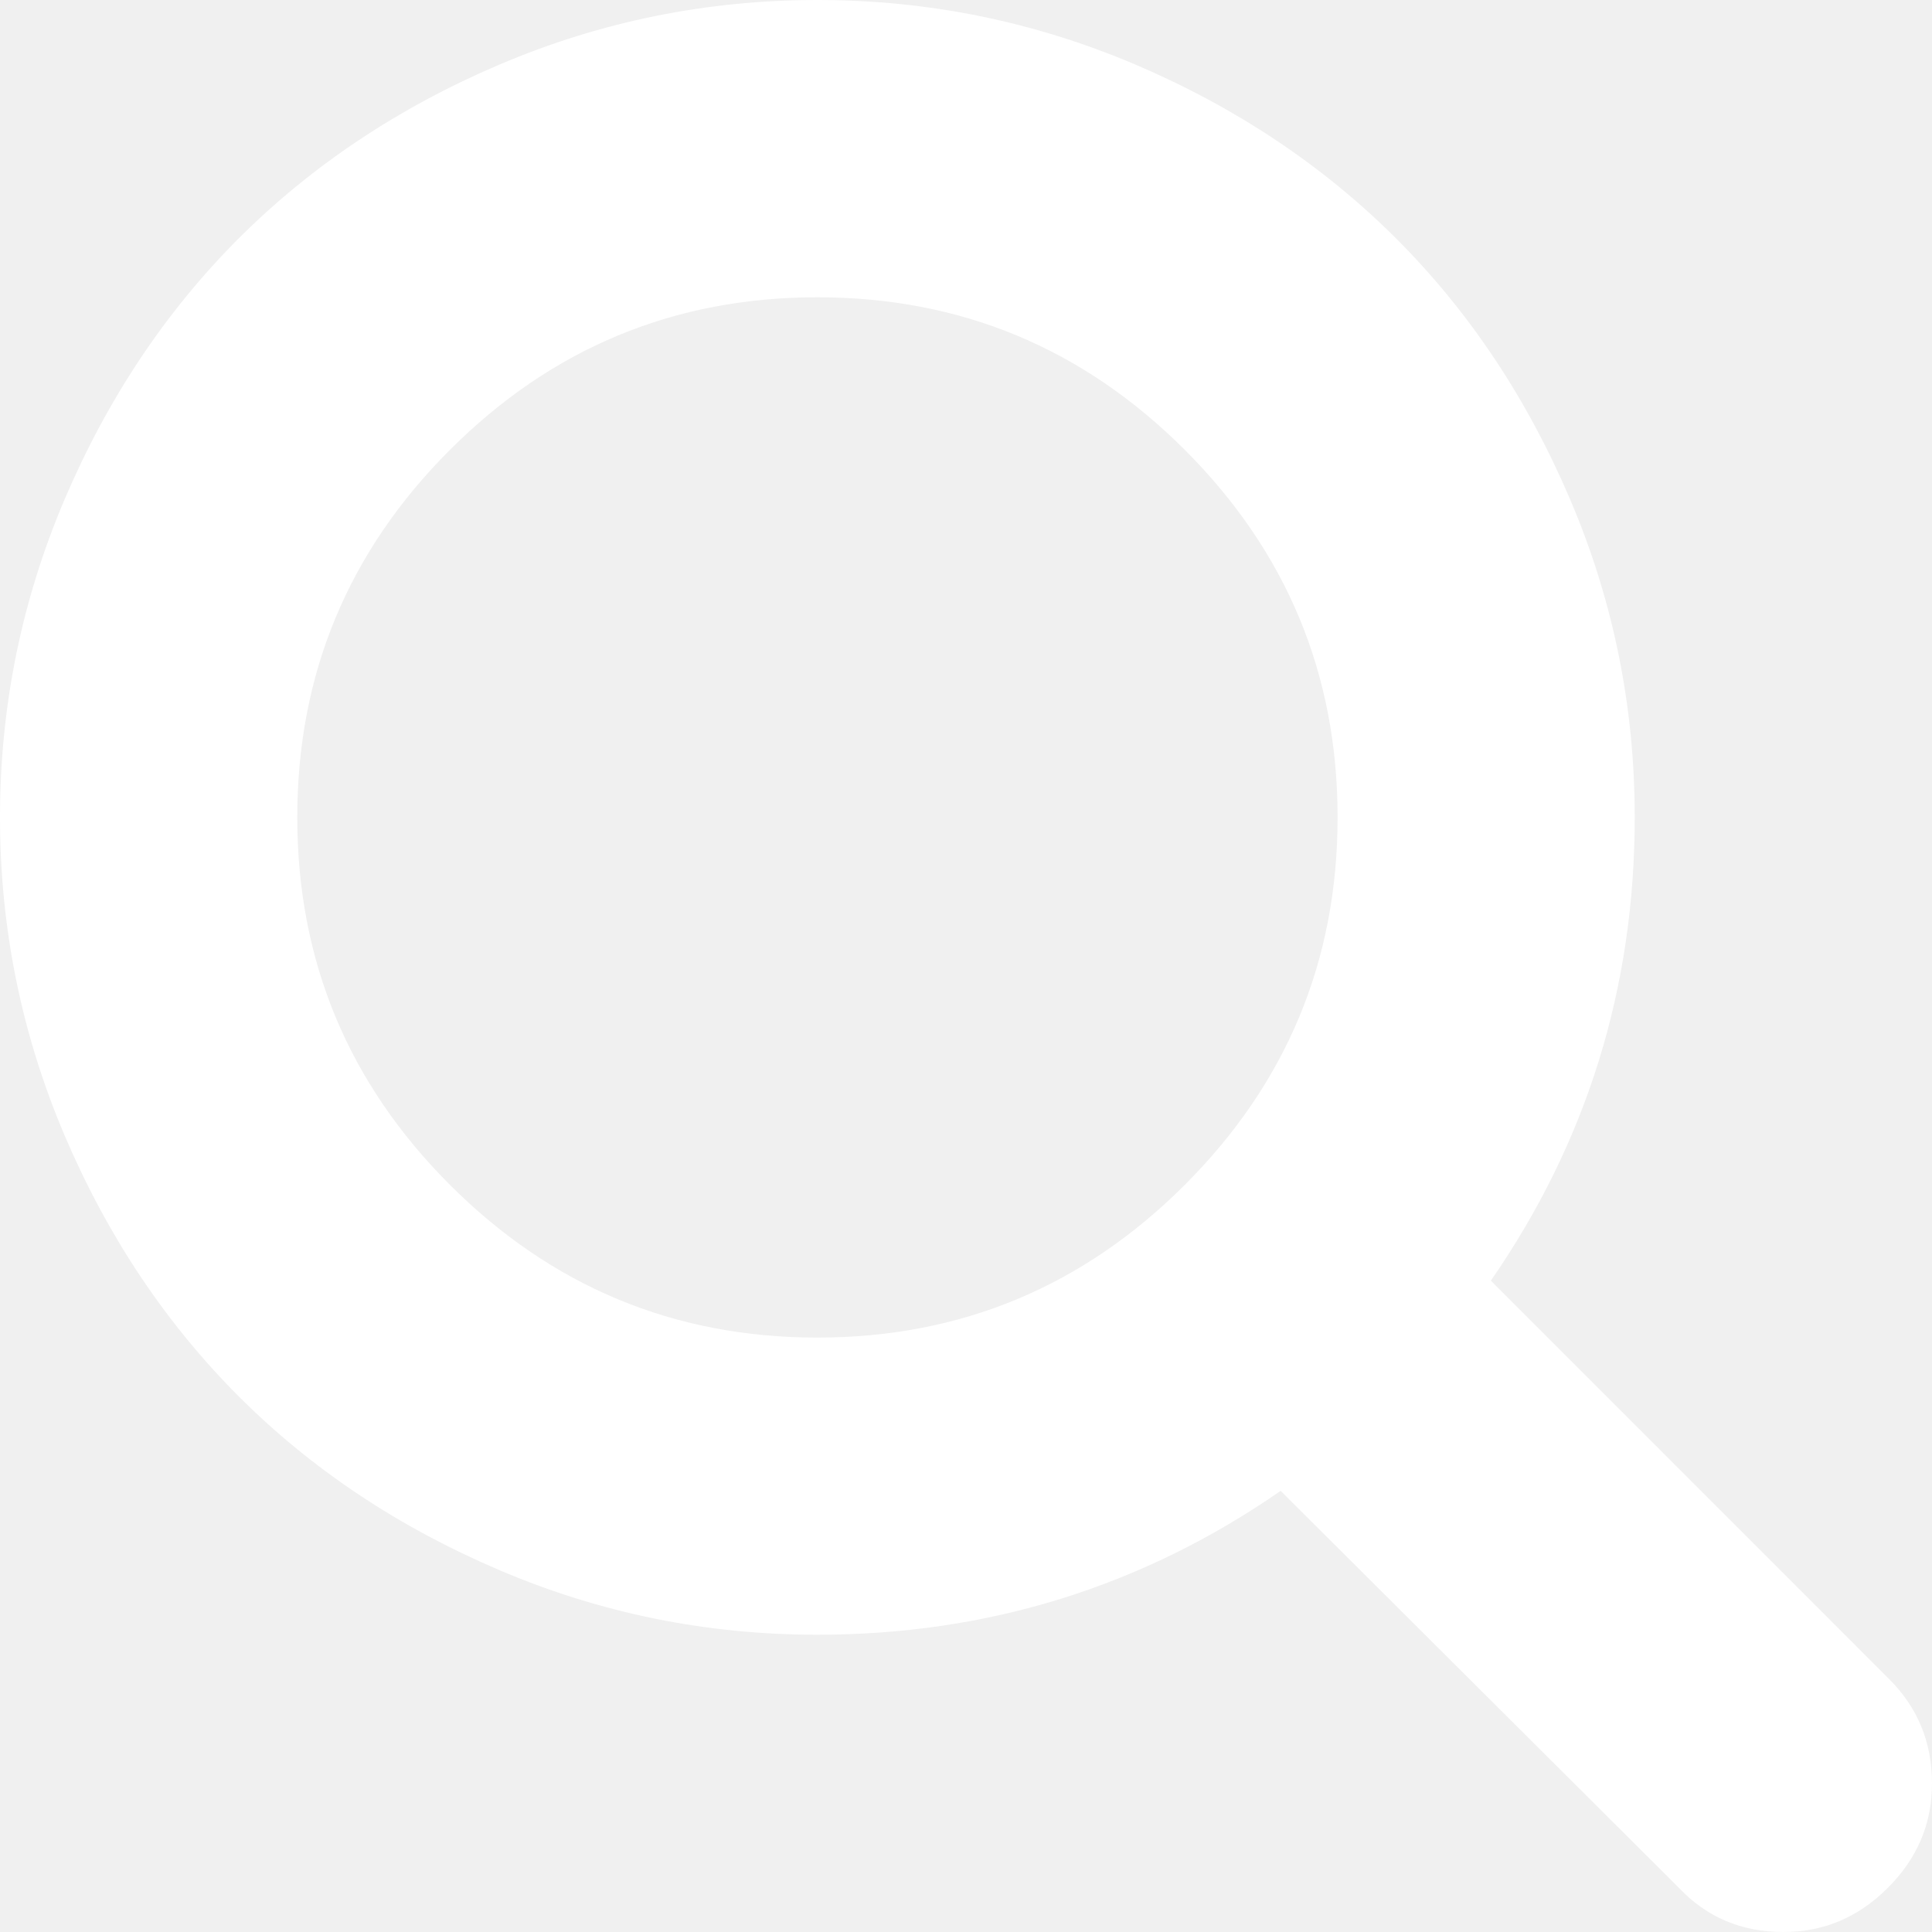
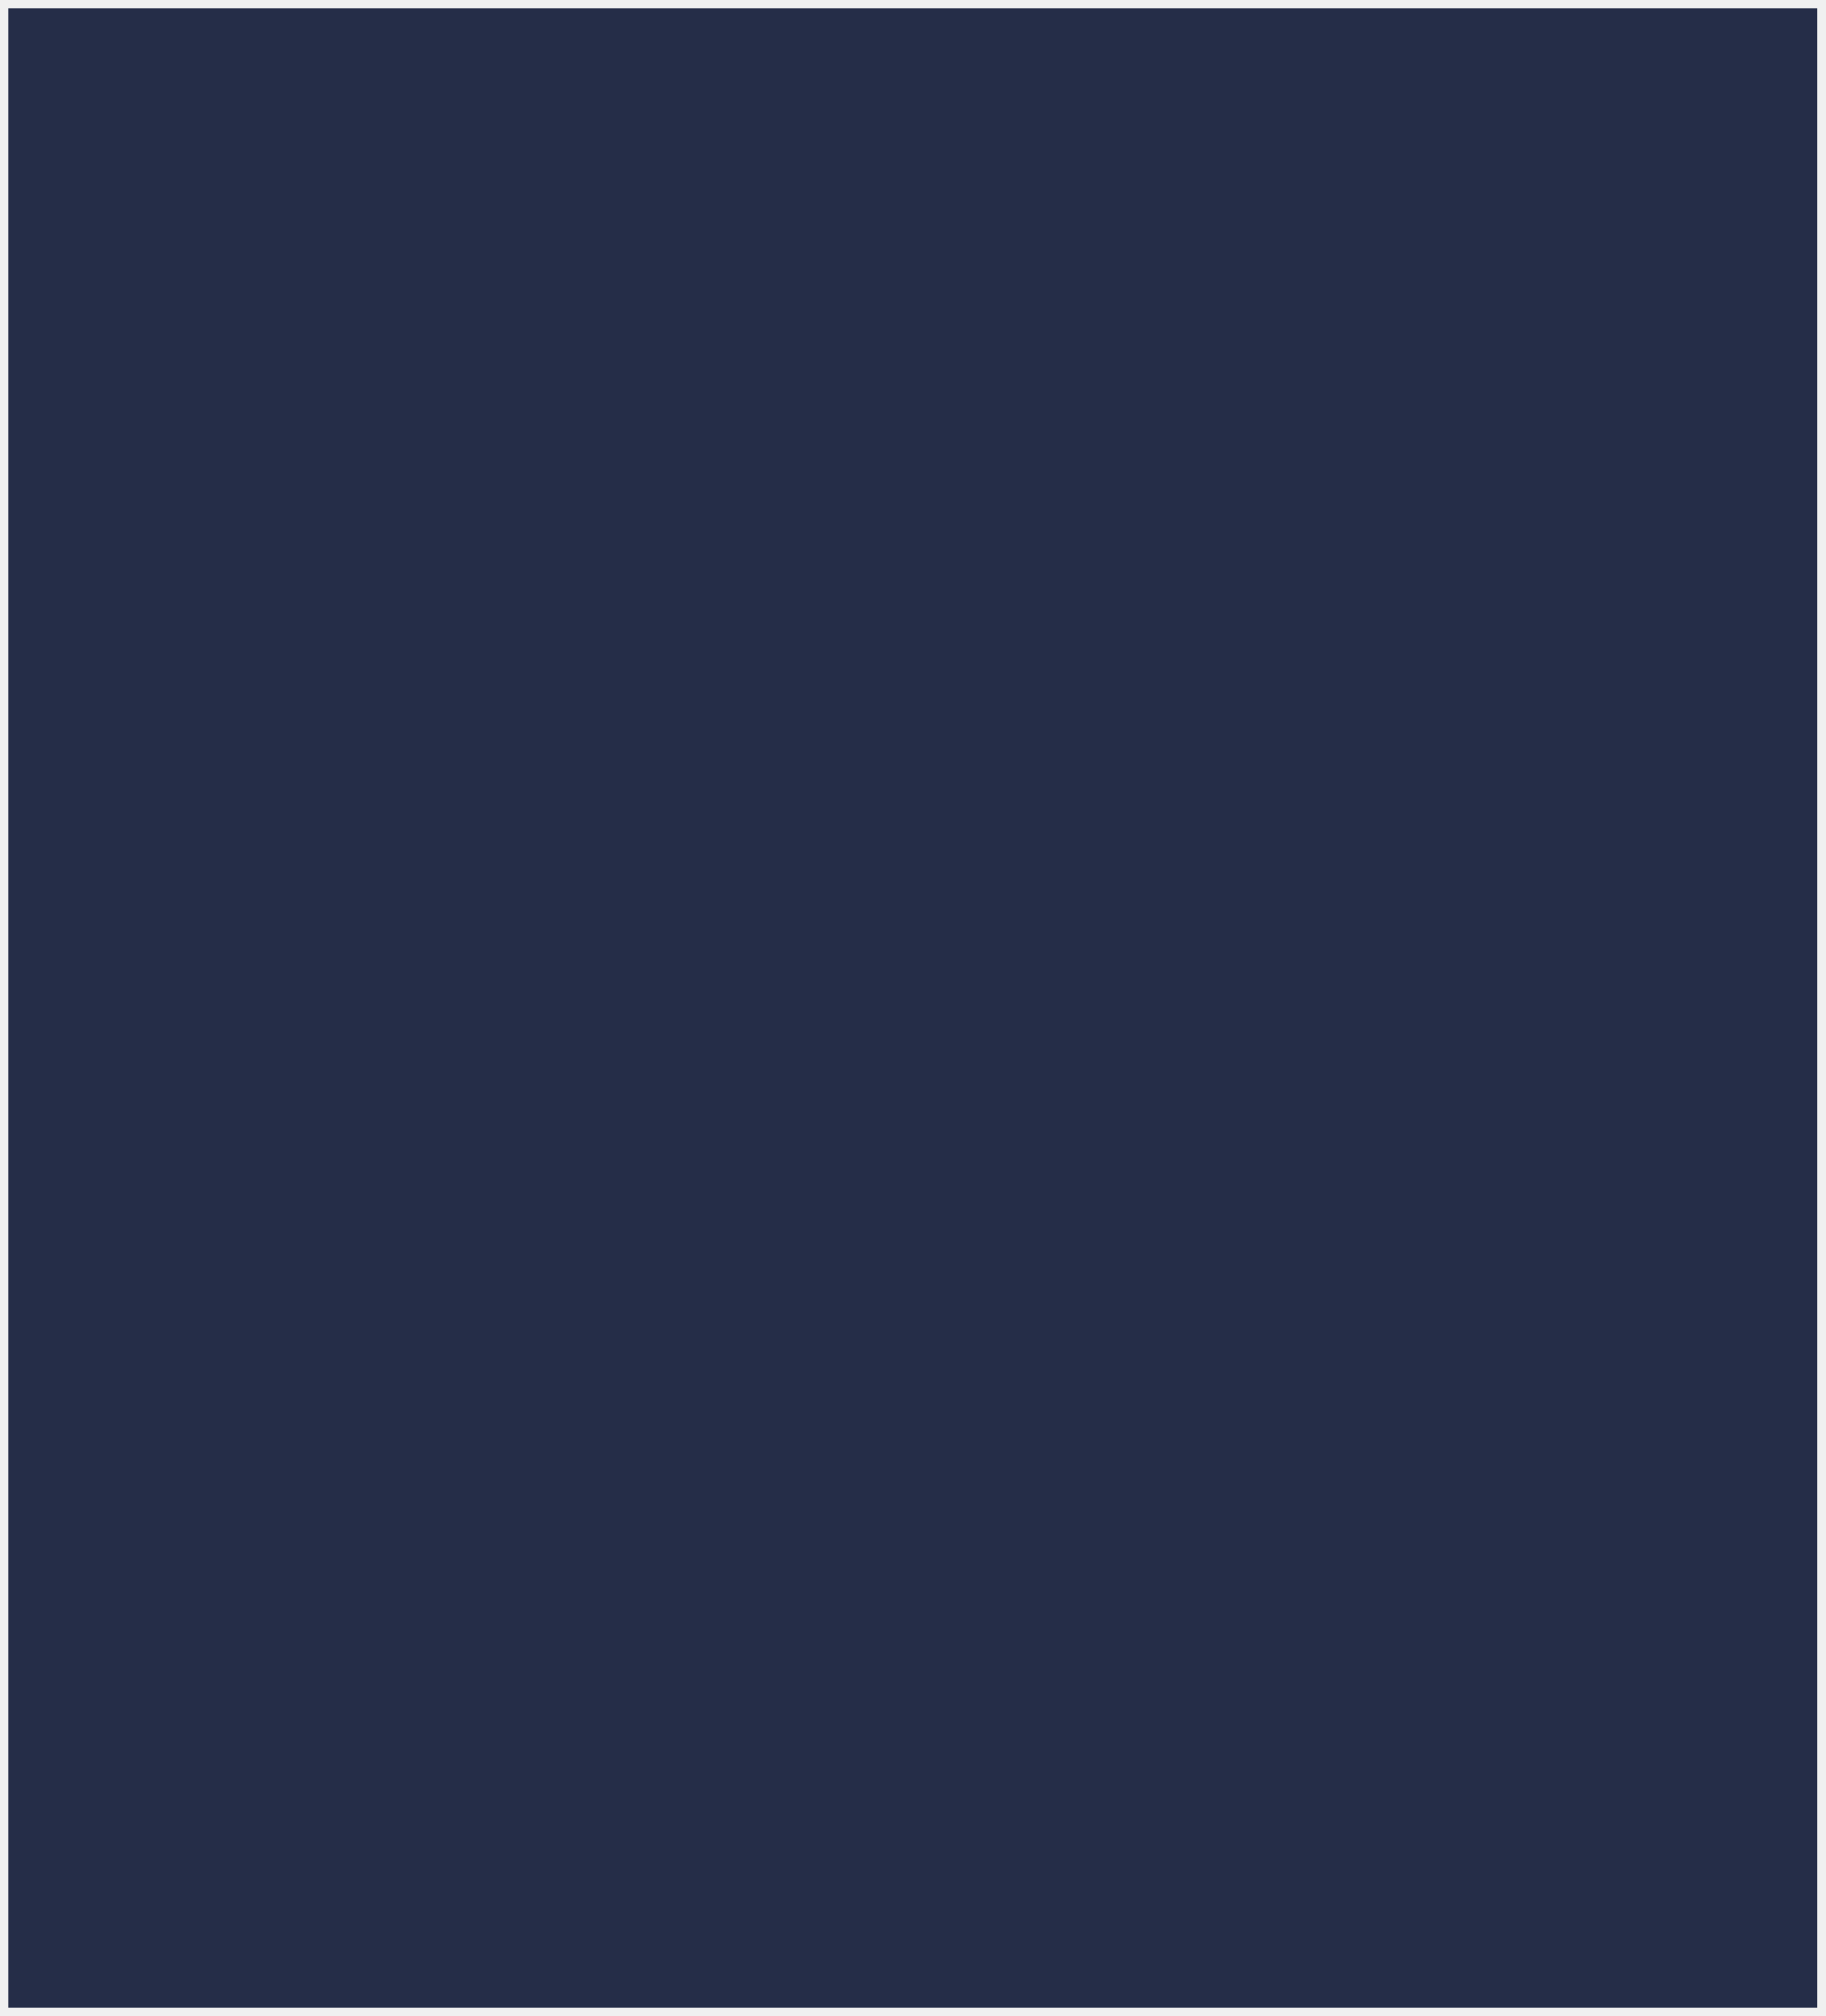
- <svg xmlns="http://www.w3.org/2000/svg" version="1.1" width="15px" height="15px">
-   <g transform="matrix(1 0 0 1 -332 -76 )">
-     <path d="M 9.199 9.199  C 9.989 8.409  10.385 7.458  10.385 6.346  C 10.385 5.234  9.989 4.283  9.199 3.493  C 8.409 2.703  7.458 2.308  6.346 2.308  C 5.234 2.308  4.283 2.703  3.493 3.493  C 2.703 4.283  2.308 5.234  2.308 6.346  C 2.308 7.458  2.703 8.409  3.493 9.199  C 4.283 9.989  5.234 10.385  6.346 10.385  C 7.458 10.385  8.409 9.989  9.199 9.199  Z M 14.666 13.035  C 14.889 13.257  15 13.528  15 13.846  C 15 14.159  14.886 14.429  14.657 14.657  C 14.429 14.886  14.159 15  13.846 15  C 13.522 15  13.251 14.886  13.035 14.657  L 9.943 11.575  C 8.867 12.32  7.668 12.692  6.346 12.692  C 5.487 12.692  4.665 12.526  3.881 12.192  C 3.096 11.858  2.42 11.408  1.852 10.84  C 1.285 10.272  0.834 9.596  0.5 8.812  C 0.167 8.027  0 7.206  0 6.346  C 0 5.487  0.167 4.665  0.5 3.881  C 0.834 3.096  1.285 2.42  1.852 1.852  C 2.42 1.285  3.096 0.834  3.881 0.5  C 4.665 0.167  5.487 0  6.346 0  C 7.206 0  8.027 0.167  8.812 0.5  C 9.596 0.834  10.272 1.285  10.84 1.852  C 11.408 2.42  11.858 3.096  12.192 3.881  C 12.526 4.665  12.692 5.487  12.692 6.346  C 12.692 7.668  12.32 8.867  11.575 9.943  L 14.666 13.035  Z " fill-rule="nonzero" fill="#ffffff" stroke="none" transform="matrix(1 0 0 1 332 76 )" />
+ <svg xmlns="http://www.w3.org/2000/svg" version="1.1" width="220px" height="243px">
+   <g transform="matrix(1 0 0 1 -233 -159 )">
+     <path d="M 234 160  L 452 160  L 452 401  L 234 401  L 234 160  Z " fill-rule="nonzero" fill="#252d48" stroke="none" />
  </g>
</svg>
